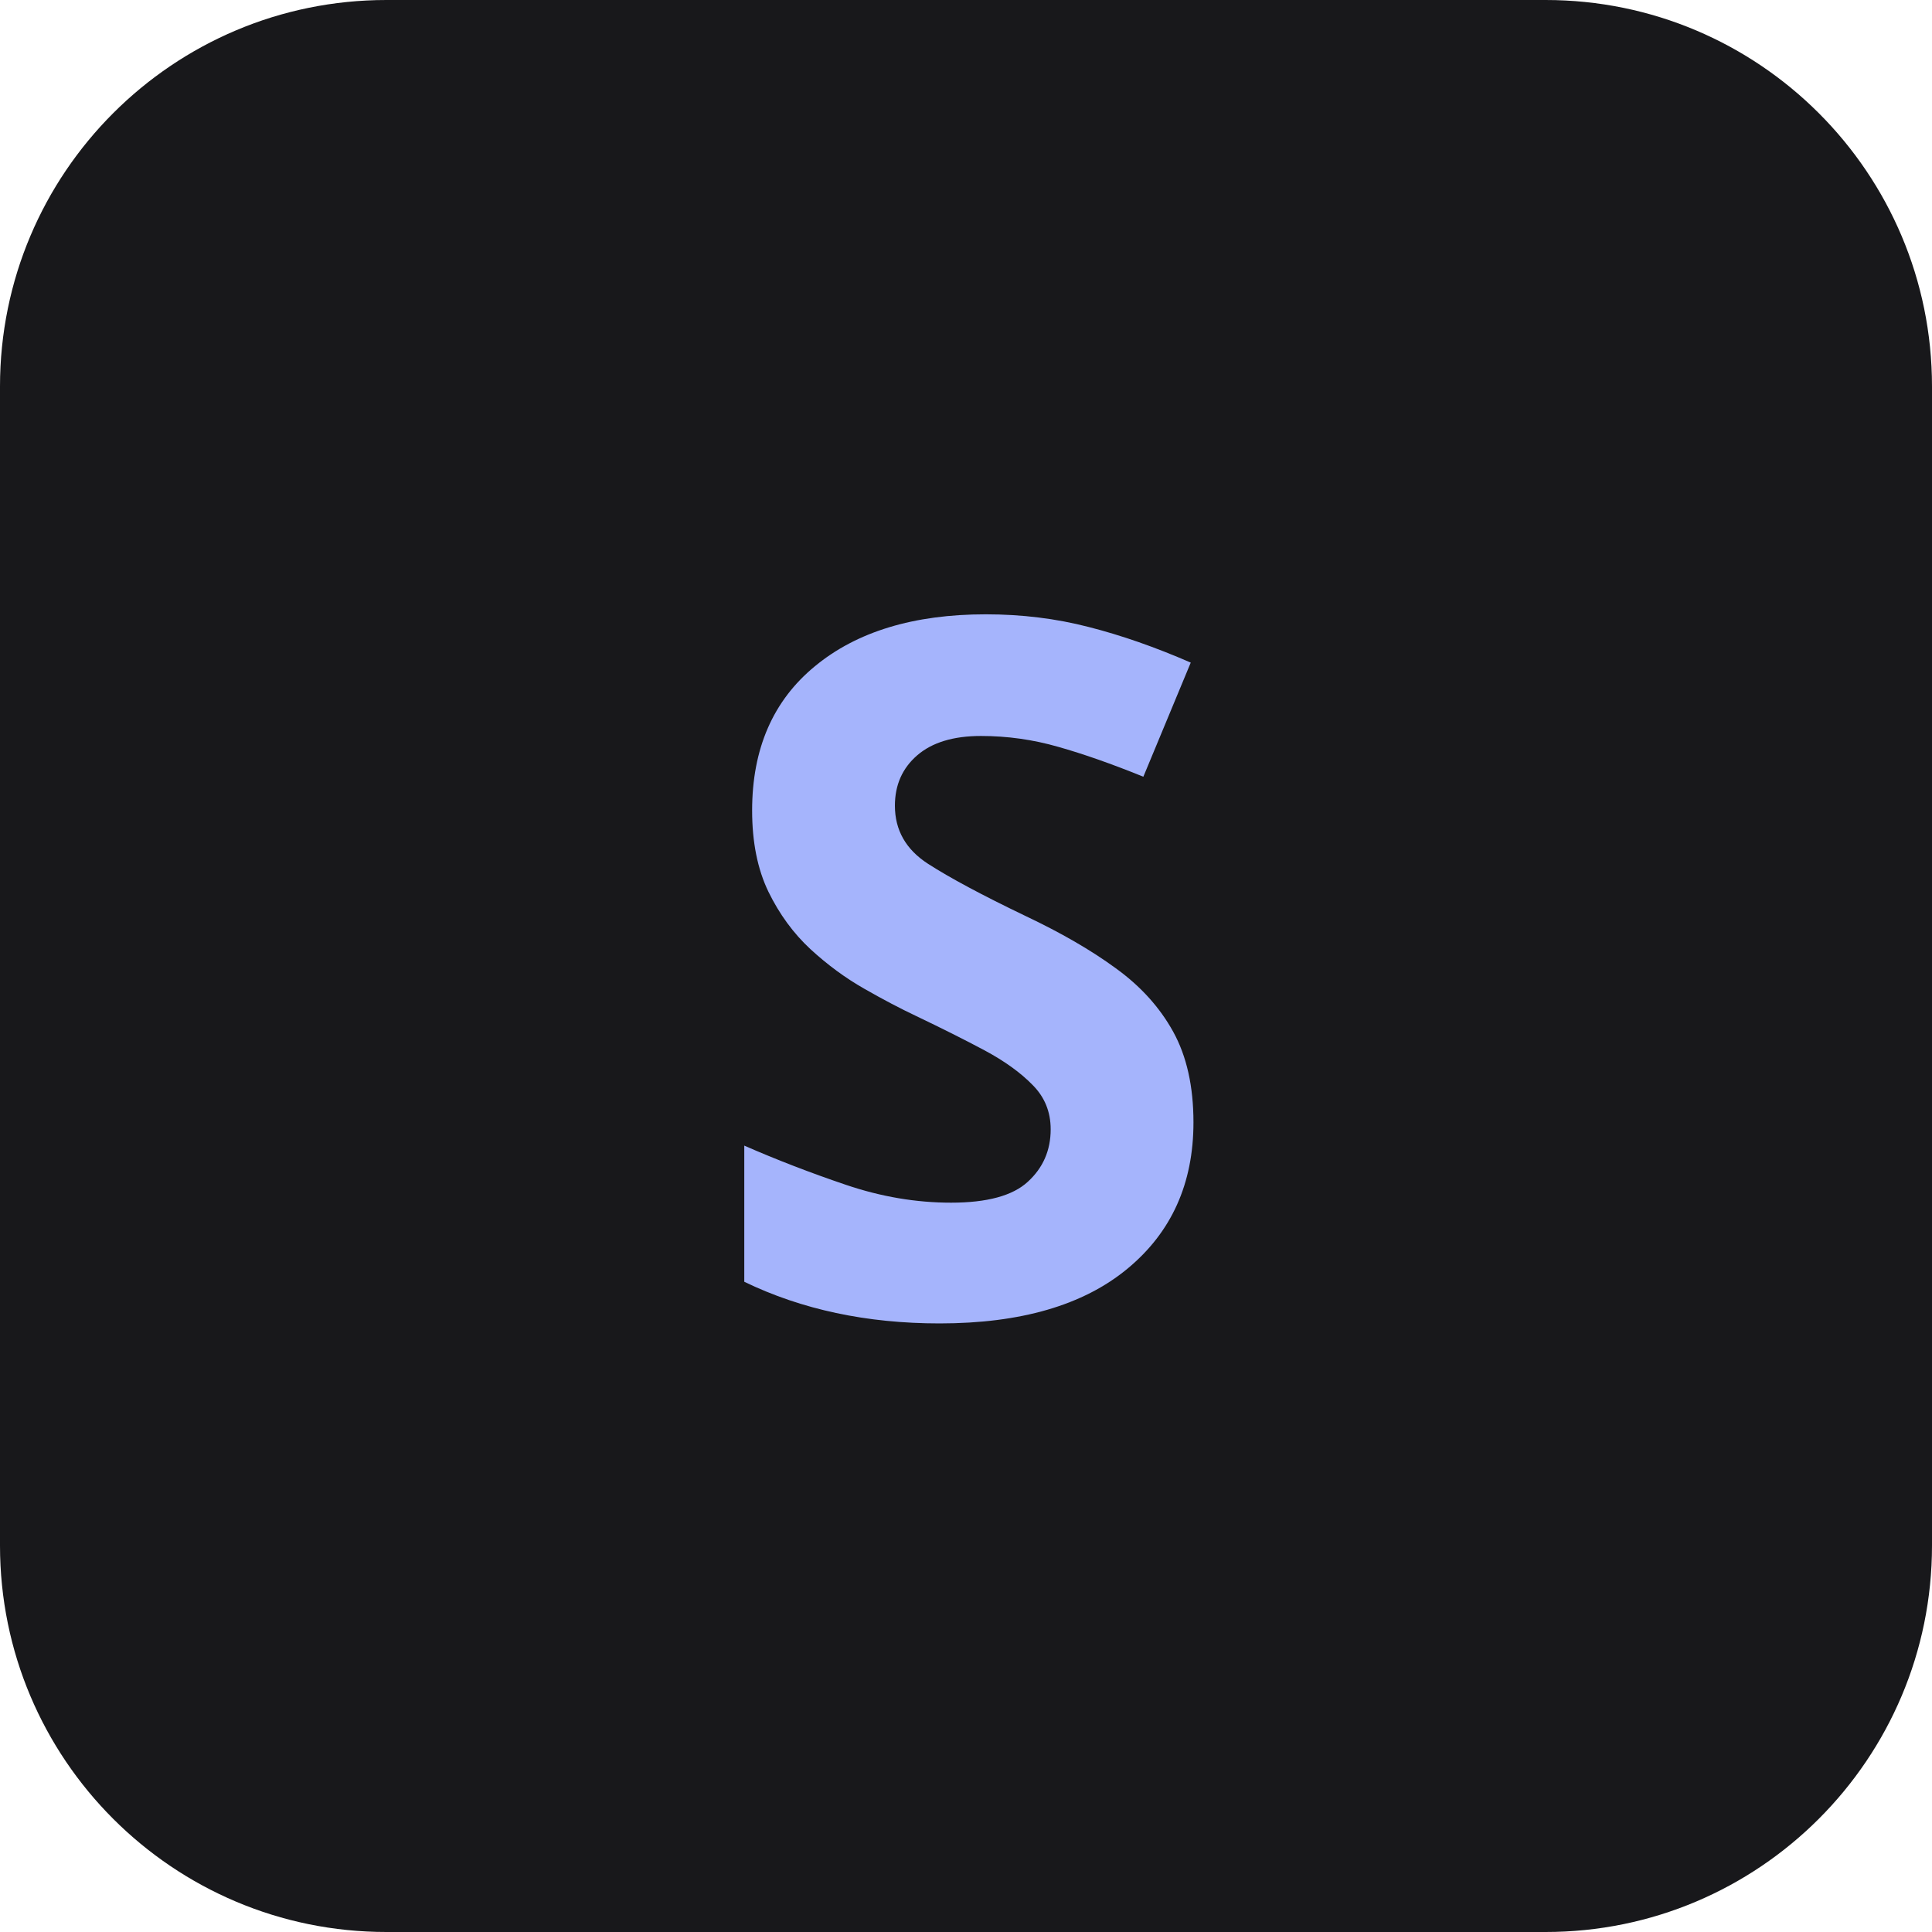
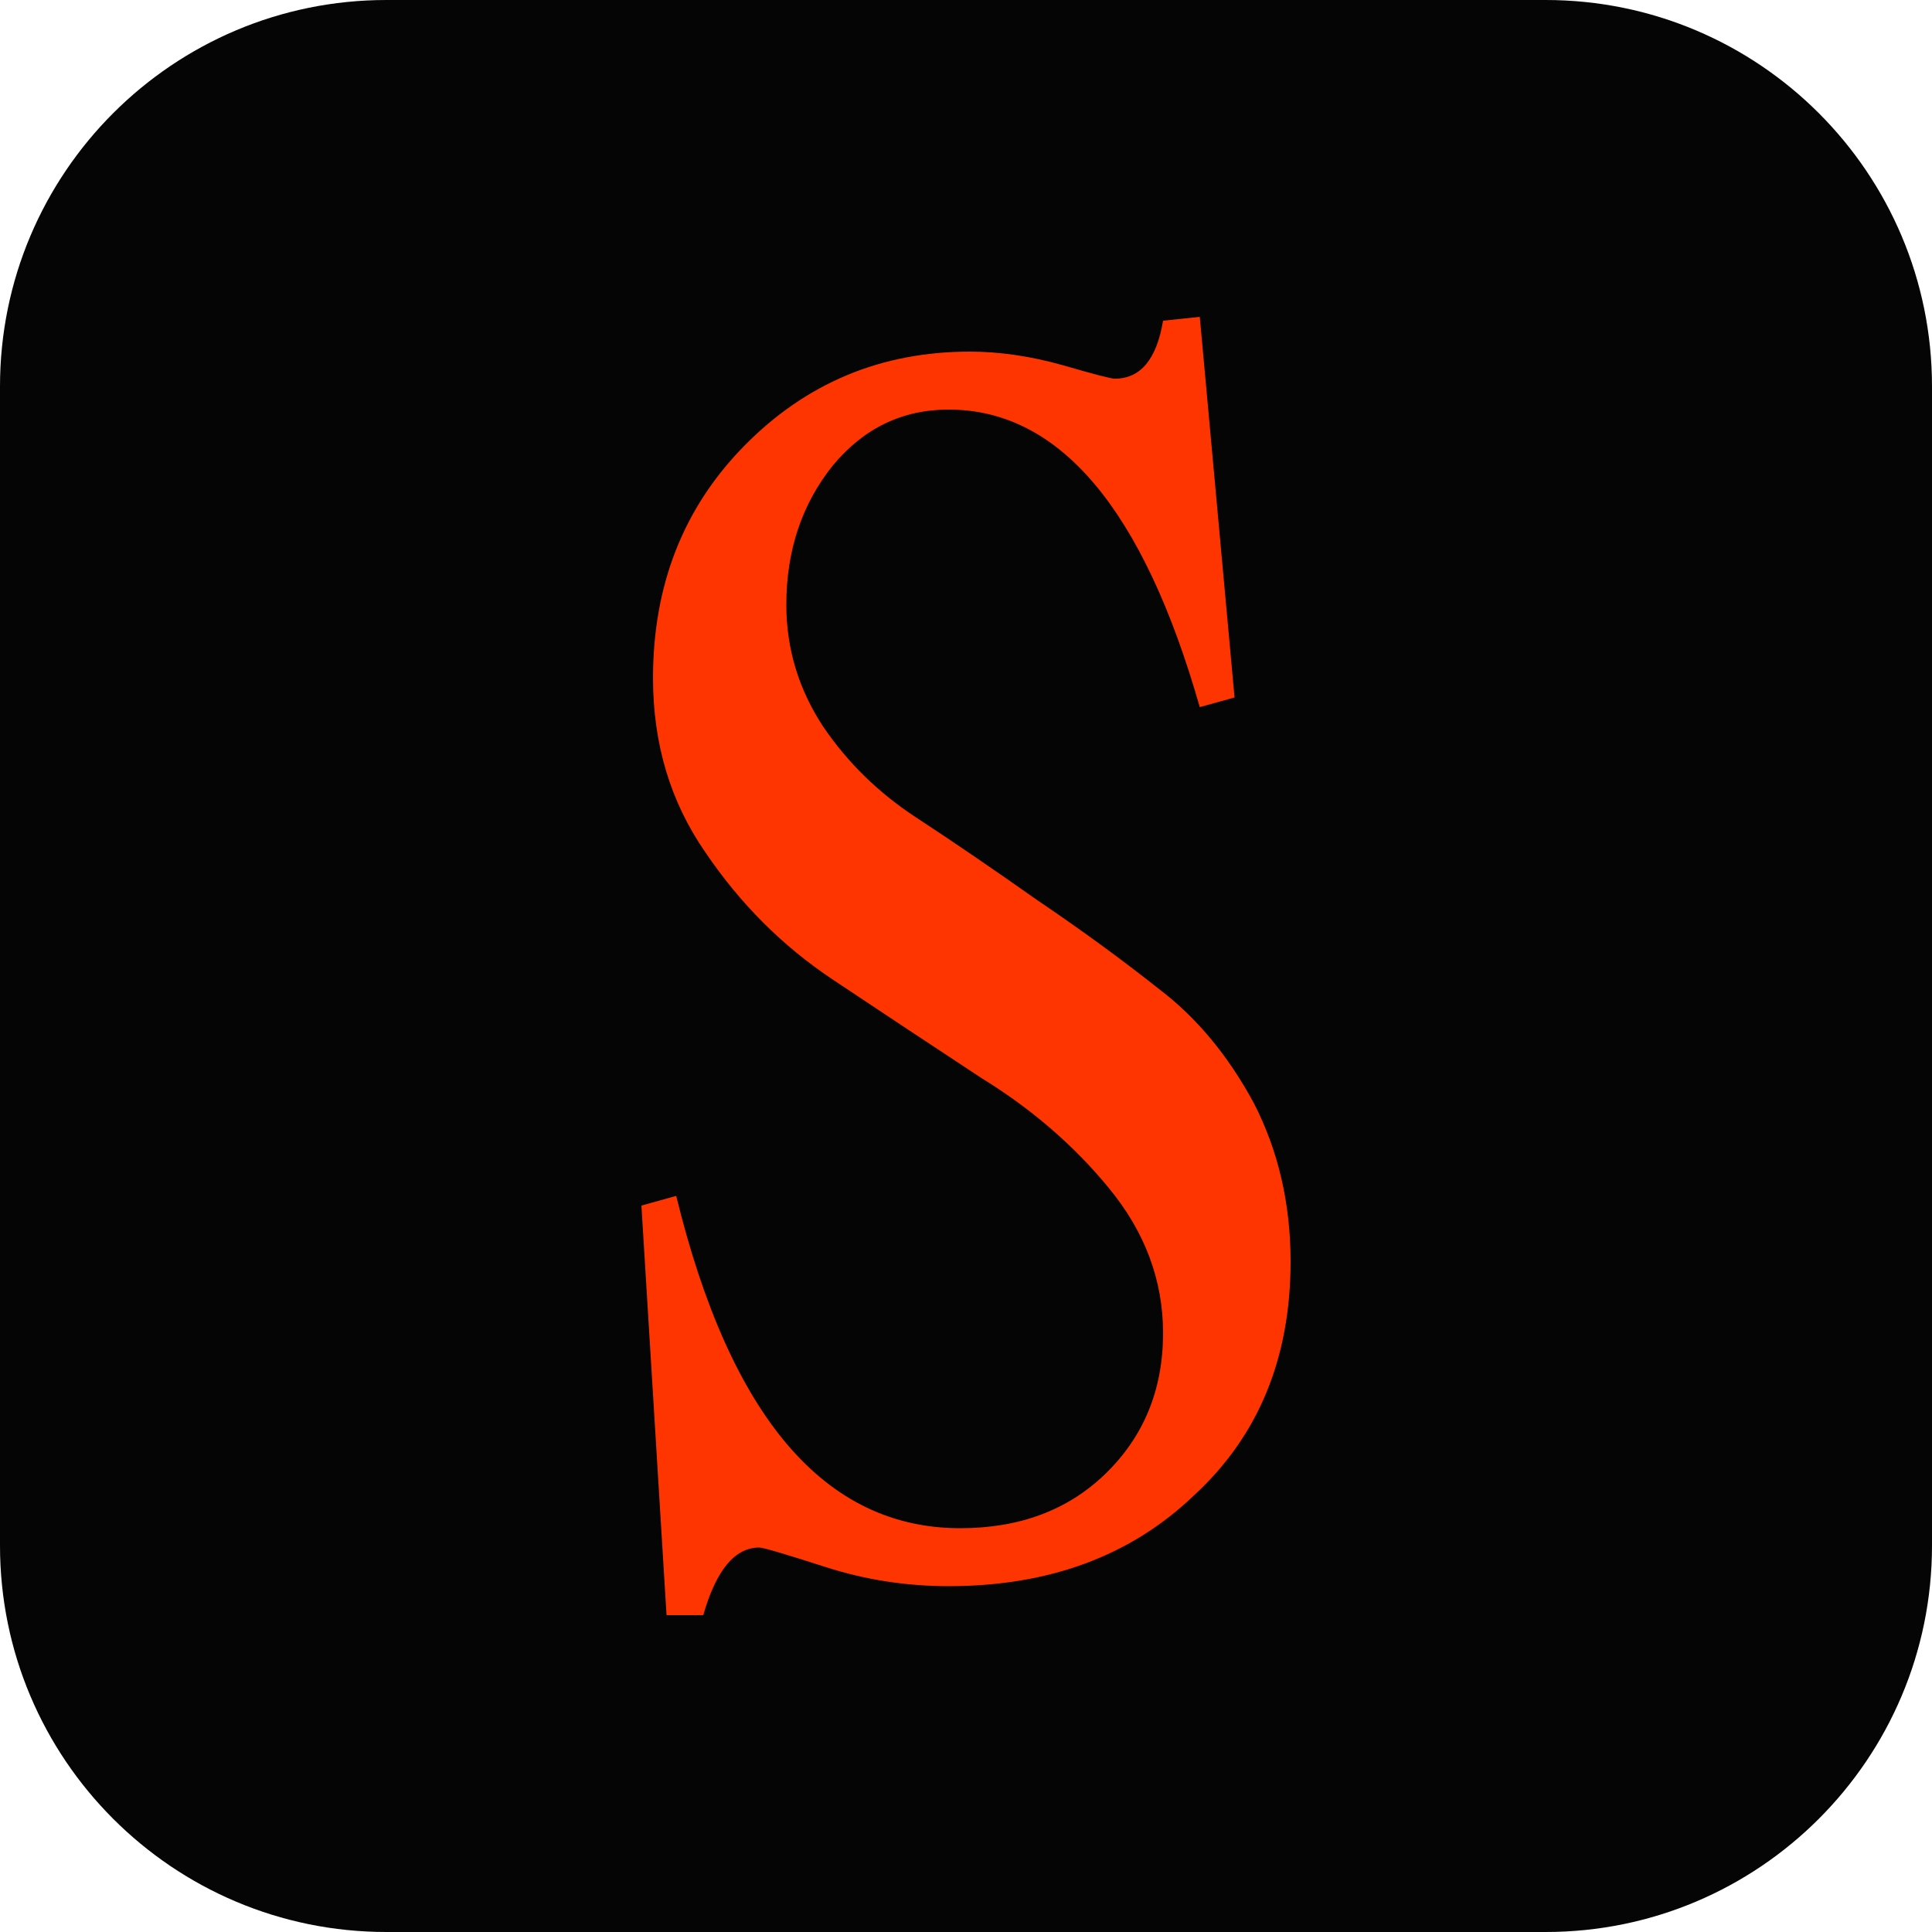
<svg xmlns="http://www.w3.org/2000/svg" viewBox="0 0 100 100">
-   <rect width="100" height="100" rx="20" fill="#18181b" />
-   <text x="50" y="68" text-anchor="middle" font-size="50" font-weight="bold" fill="#a5b4fc" font-family="system-ui, sans-serif">S</text>
+   <rect width="100" height="100" rx="20" fill="#050505" />
+   <path fill="#ff3500" d="M49.1 82.1Q45.8 82.1 42.7 81.1Q39.6 80.1 39.3 80.1Q37.4 80.1 36.4 83.6L34.5 83.6L33.2 62.4L35 61.9Q39.2 79.1 49.7 79.1Q54.3 79.1 57.2 76.3Q60.2 73.4 60.2 69Q60.2 64.9 57.4 61.5Q54.7 58.2 50.8 55.8Q47 53.3 43.1 50.7Q39.2 48.1 36.5 44.1Q33.8 40.2 33.8 35.1Q33.8 27.9 38.5 23.1Q43.3 18.2 50.2 18.2Q52.5 18.2 55 18.9Q57.4 19.6 57.7 19.6Q59.7 19.6 60.2 16.6L62.1 16.4L63.9 36.1L62.1 36.6Q57.7 21.2 49.1 21.2Q45.5 21.2 43.1 24.1Q40.7 27.1 40.7 31.3Q40.7 34.7 42.6 37.6Q44.5 40.4 47.4 42.3Q50.3 44.2 53.7 46.6Q57.1 48.9 60 51.2Q62.9 53.4 64.9 57.1Q66.8 60.8 66.8 65.3Q66.8 72.8 61.8 77.4Q56.9 82.1 49.1 82.1" />
</svg>
